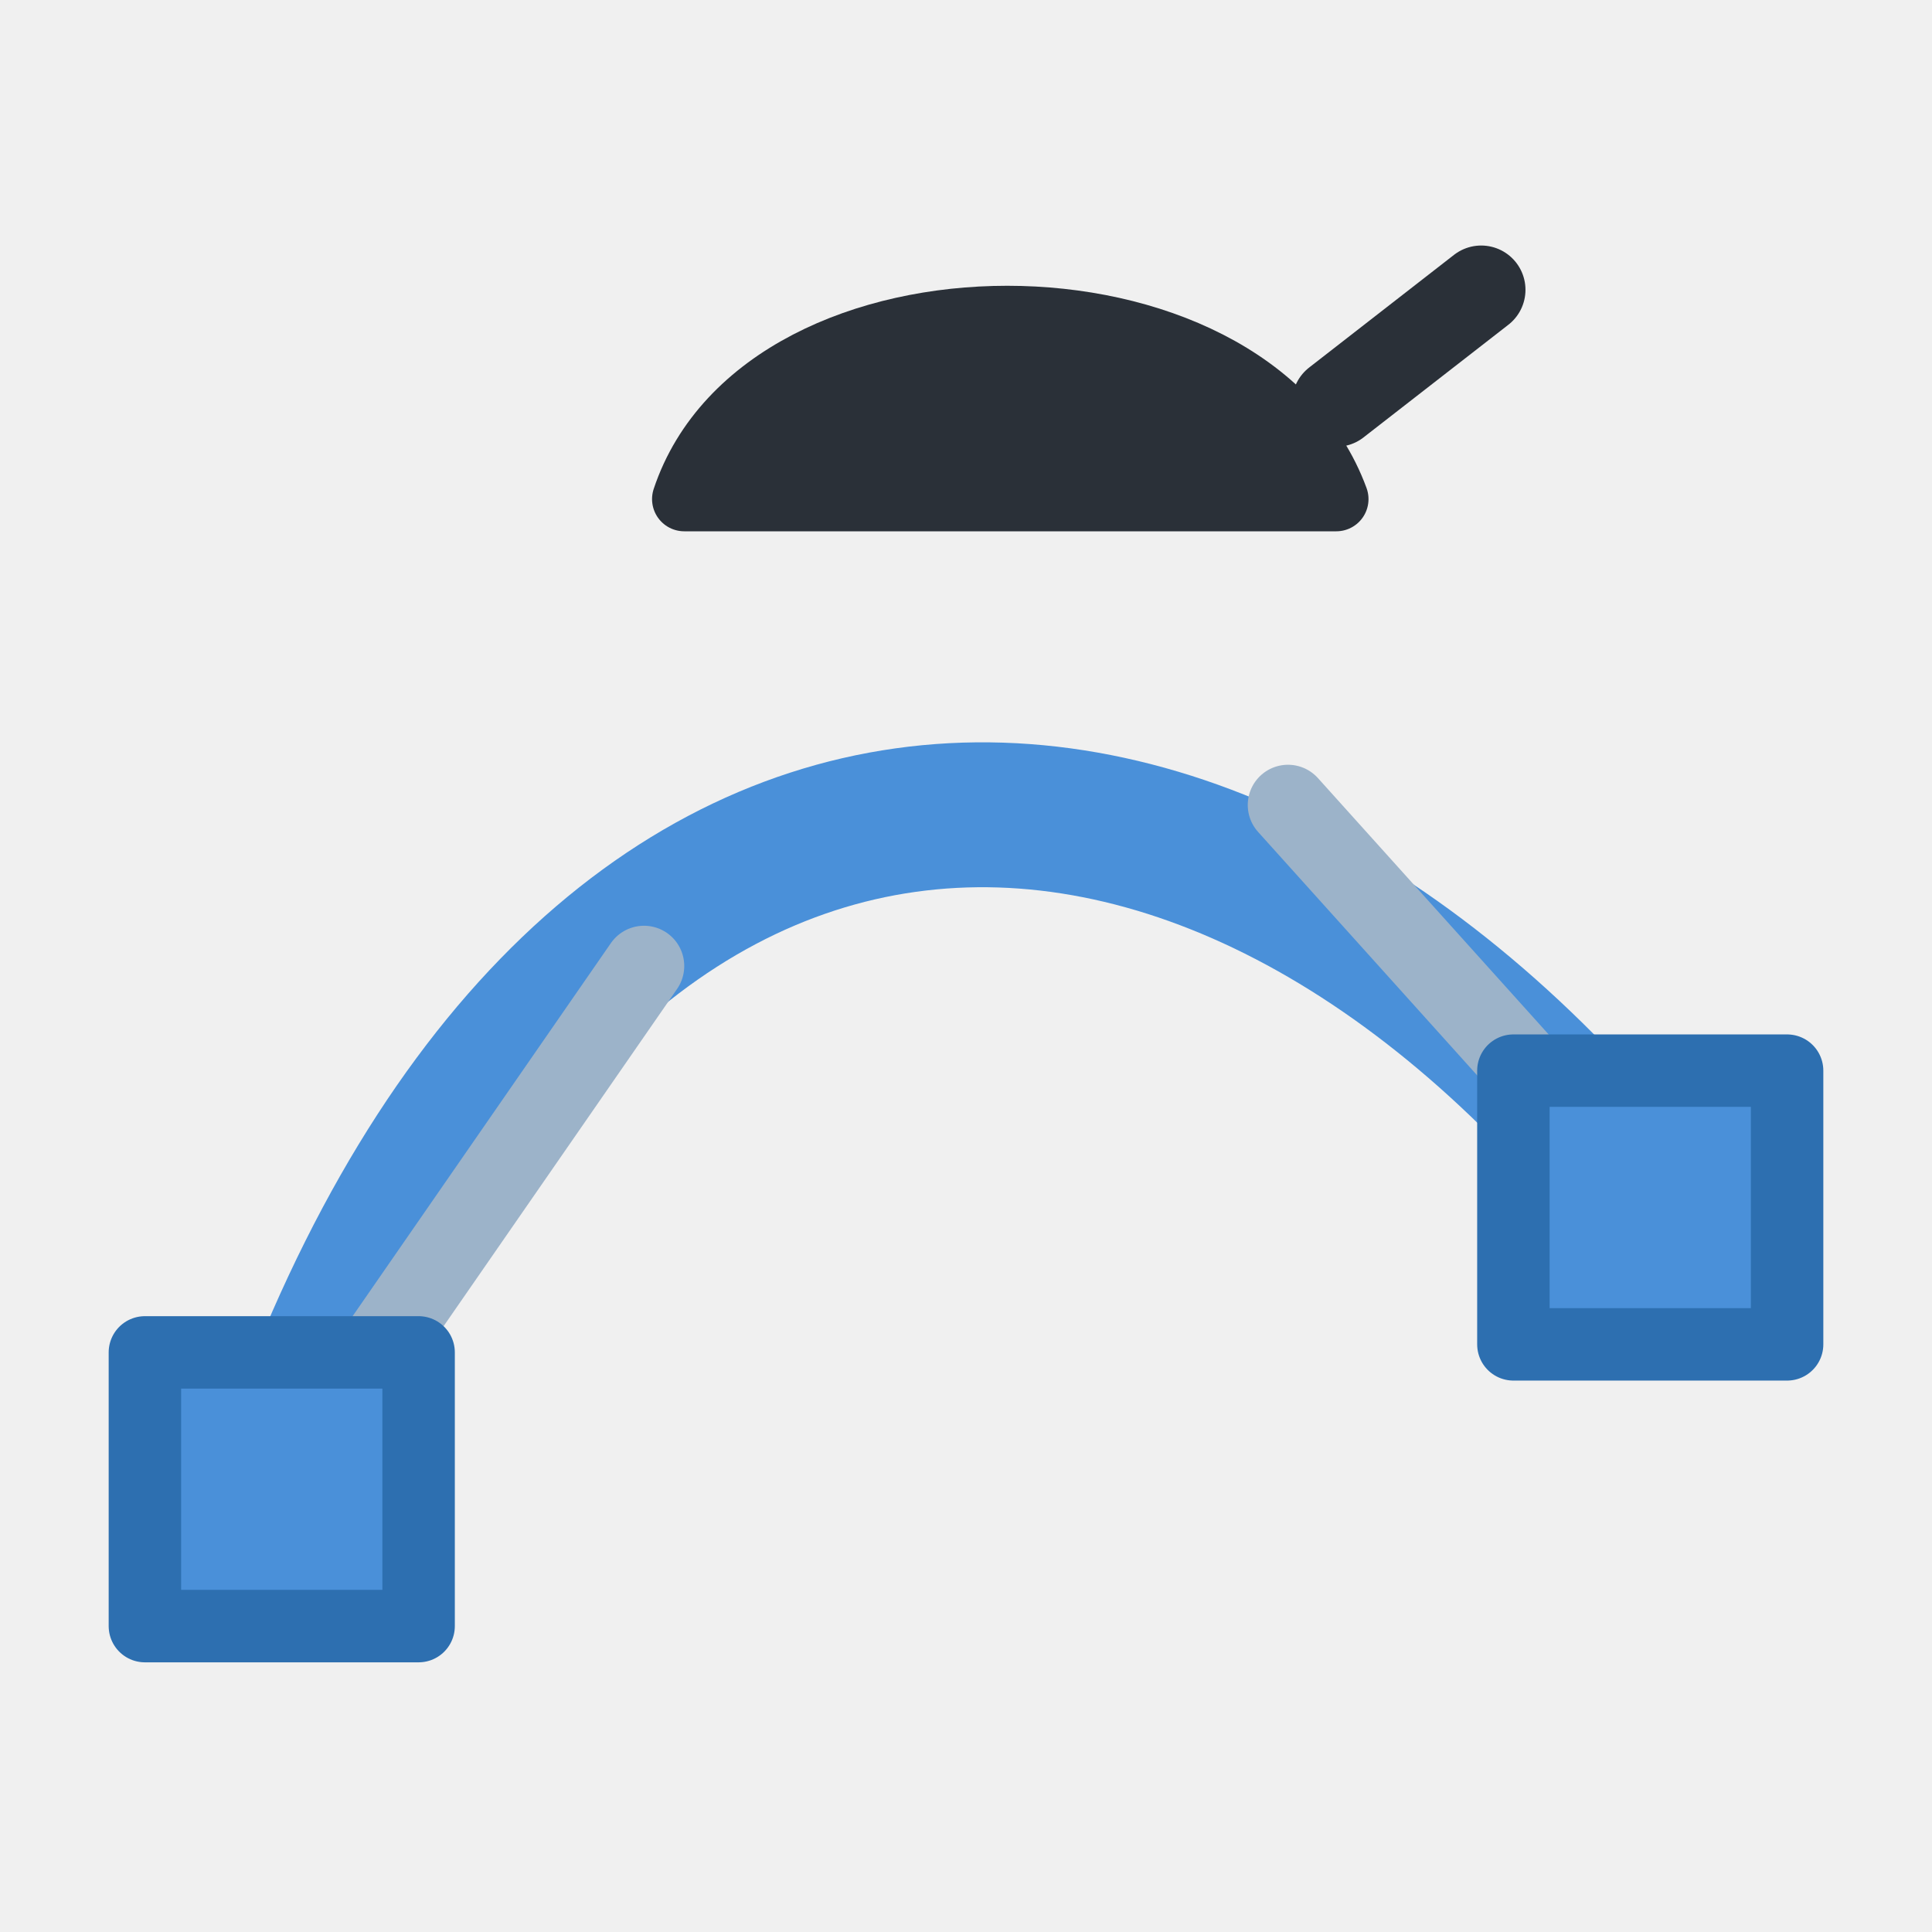
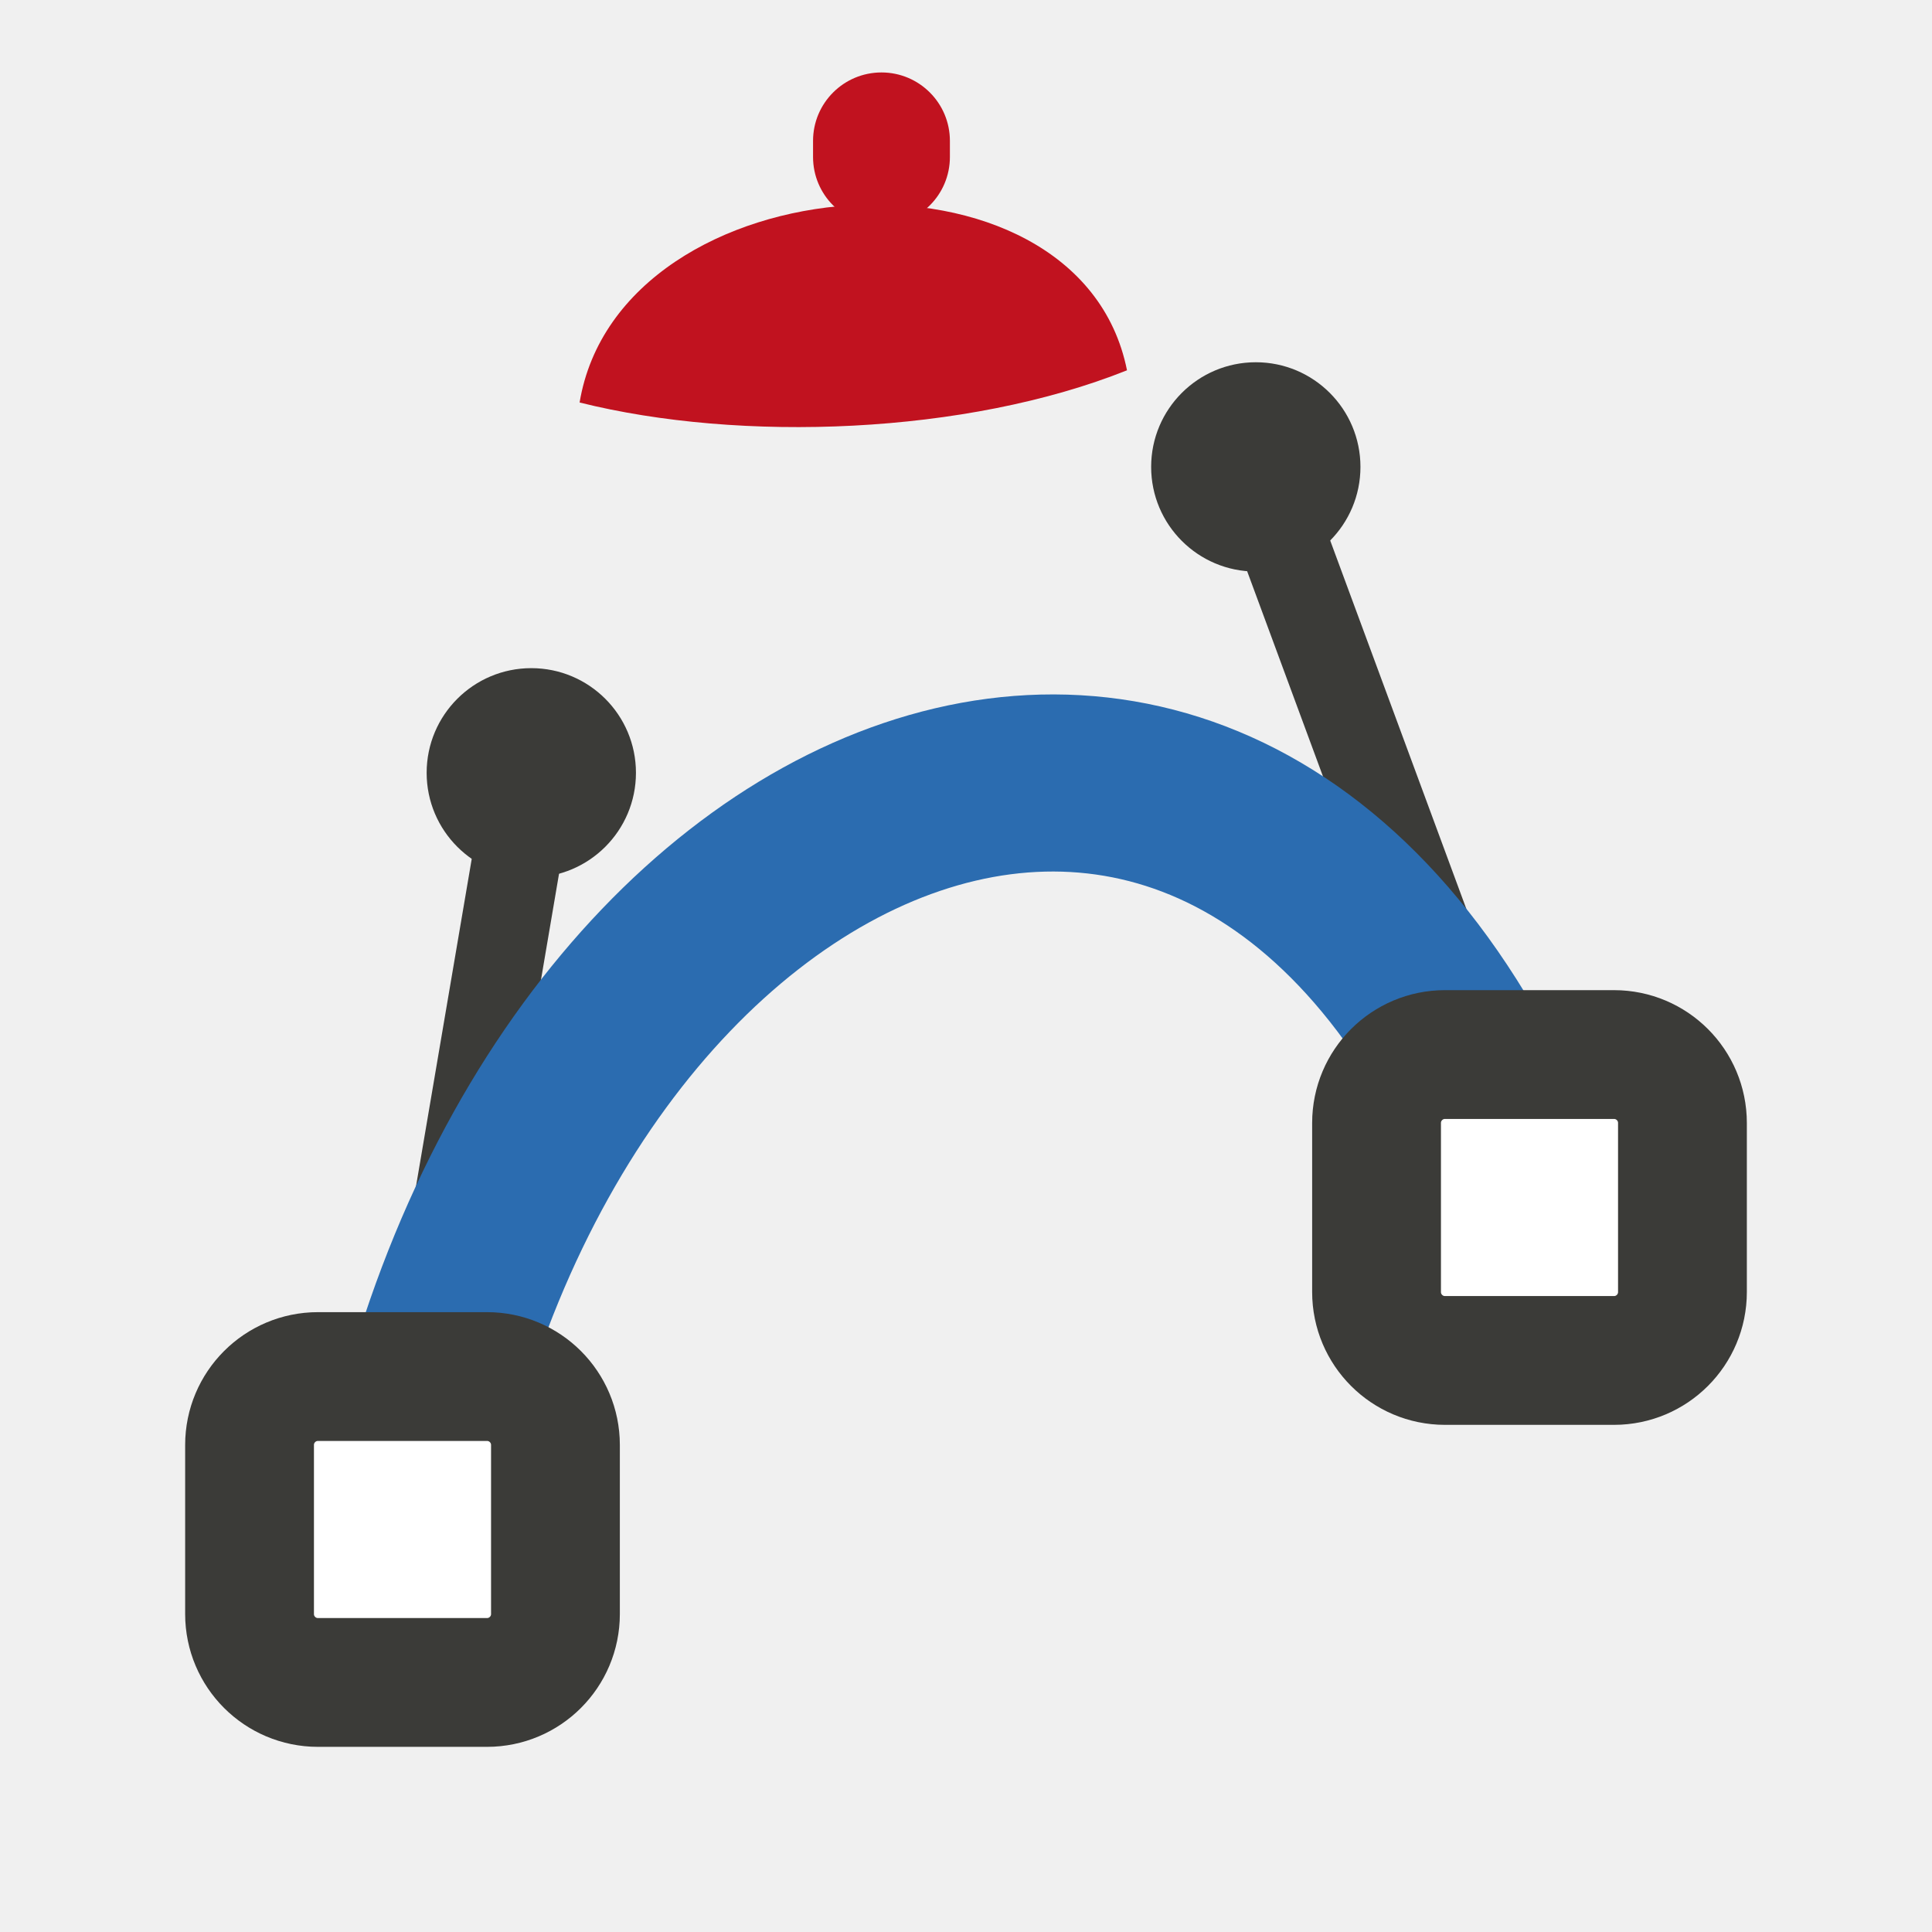
- <svg xmlns="http://www.w3.org/2000/svg" viewBox="0 0 24 24" width="24" height="24">
-   <g fill="none" stroke-linecap="round" stroke-linejoin="round">
-     <path d="M3.5 18.5 C 7 8, 15 8, 20.5 15" stroke="#4A90D9" stroke-width="1.8" />
-     <path d="M3.5 18.5 L 8 12" stroke="#9CB3C9" stroke-width="1" />
-     <path d="M20.5 15 L 16 10" stroke="#9CB3C9" stroke-width="1" />
-     <rect x="1.8" y="16.8" width="3.4" height="3.4" fill="#4A90D9" stroke="#2D6FB0" stroke-width="0.9" />
-     <rect x="18.8" y="13.3" width="3.4" height="3.4" fill="#4A90D9" stroke="#2D6FB0" stroke-width="0.9" />
-     <path d="M8.5 6.2 C 9.5 3.2, 15.5 3.2, 16.6 6.2 L 8.5 6.2 Z" fill="#2A3038" stroke="#2A3038" stroke-width="0.8" />
-     <path d="M16.6 5 L 18.4 3.6" stroke="#2A3038" stroke-width="1.1" />
-   </g>
+ <svg xmlns="http://www.w3.org/2000/svg" viewBox="0 0 24 24">
+   <path d="M5 19 L6.6 9.6" fill="none" stroke="#3B3B38" stroke-width="1.1" stroke-linecap="round" />
+   <path d="M19 15 L15.6 5.8" fill="none" stroke="#3B3B38" stroke-width="1.1" stroke-linecap="round" />
+   <circle cx="6.6" cy="9.6" r="1.3" fill="#3B3B38" />
+   <circle cx="15.6" cy="5.8" r="1.3" fill="#3B3B38" />
+   <path d="M5 19 C6.6 9.6 15.6 5.8 19 15" fill="none" stroke="#2B6CB0" stroke-width="2.2" stroke-linecap="round" />
+   <rect x="3.1" y="17.1" width="3.8" height="3.8" rx="0.85" fill="#FFFFFF" stroke="#3B3B38" stroke-width="1.6" />
+   <rect x="17.1" y="13.1" width="3.8" height="3.8" rx="0.85" fill="#FFFFFF" stroke="#3B3B38" stroke-width="1.6" />
+   <path d="M7.2 5 C7.7 2 13.4 1.6 14 4.6 C12 5.4 9.2 5.5 7.2 5 Z" fill="#C1121F" />
+   <rect x="10.1" y="0.9" width="1.7" height="1.9" rx="0.85" fill="#C1121F" />
</svg>
